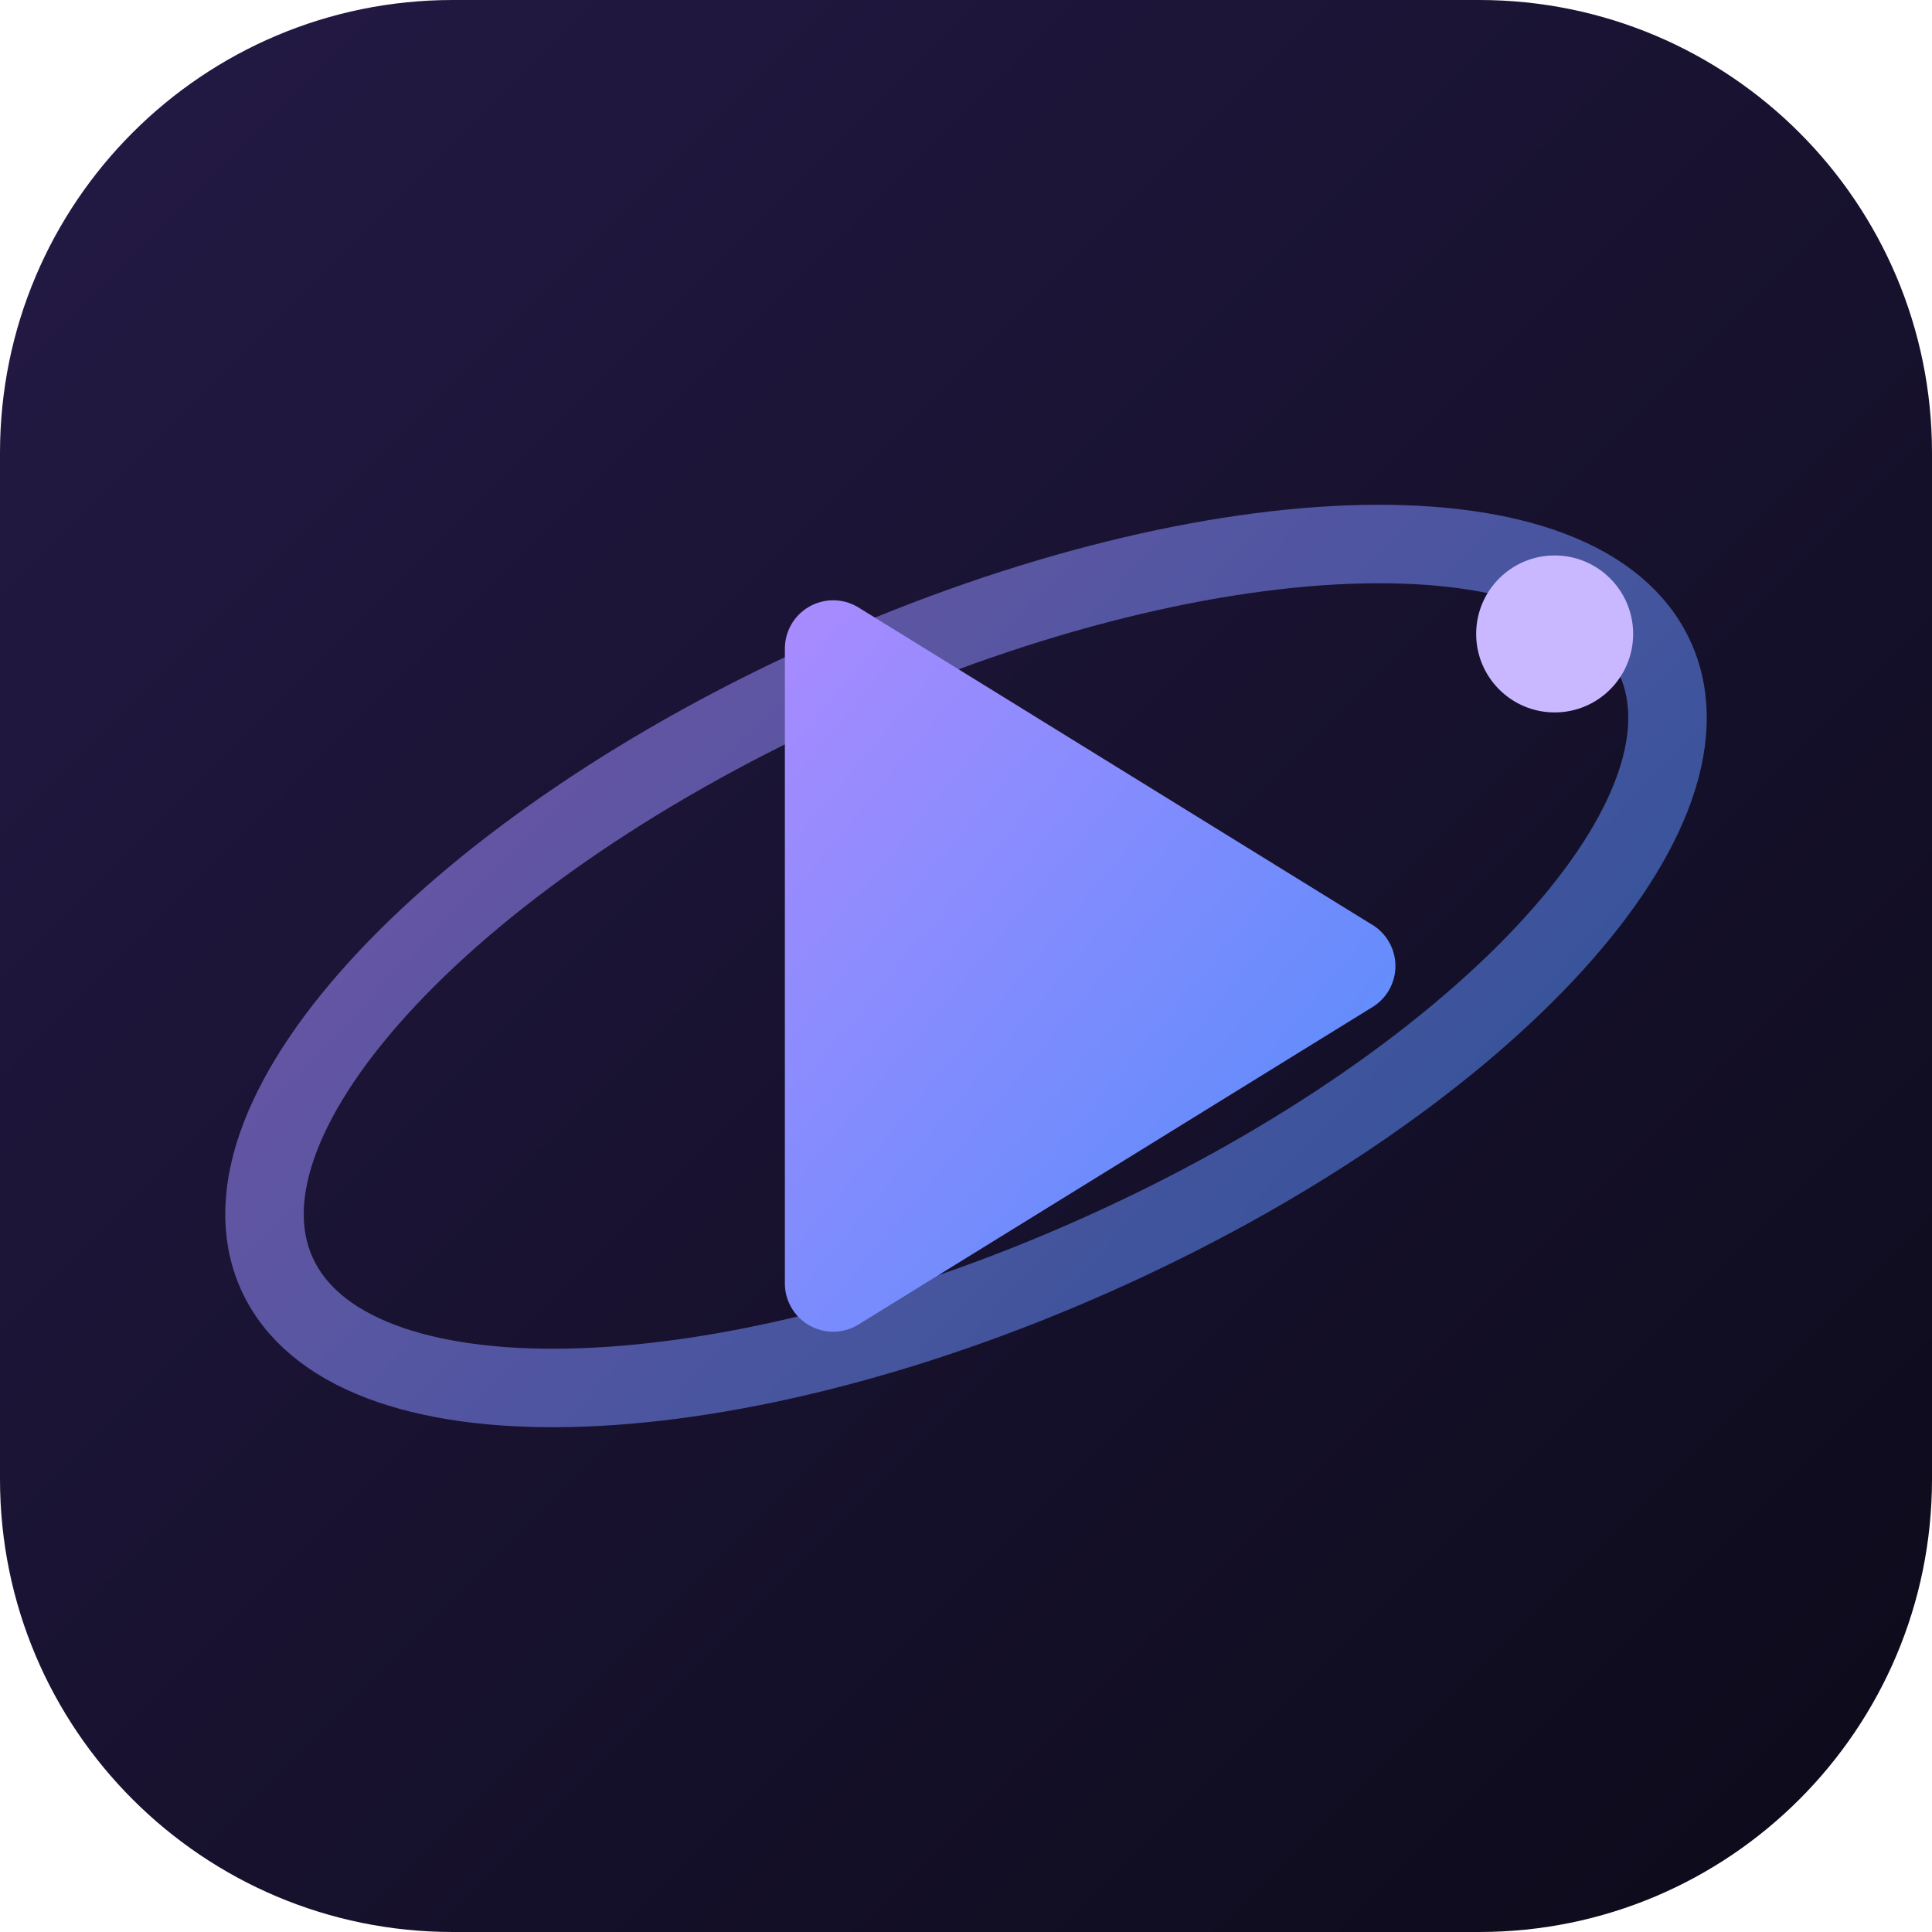
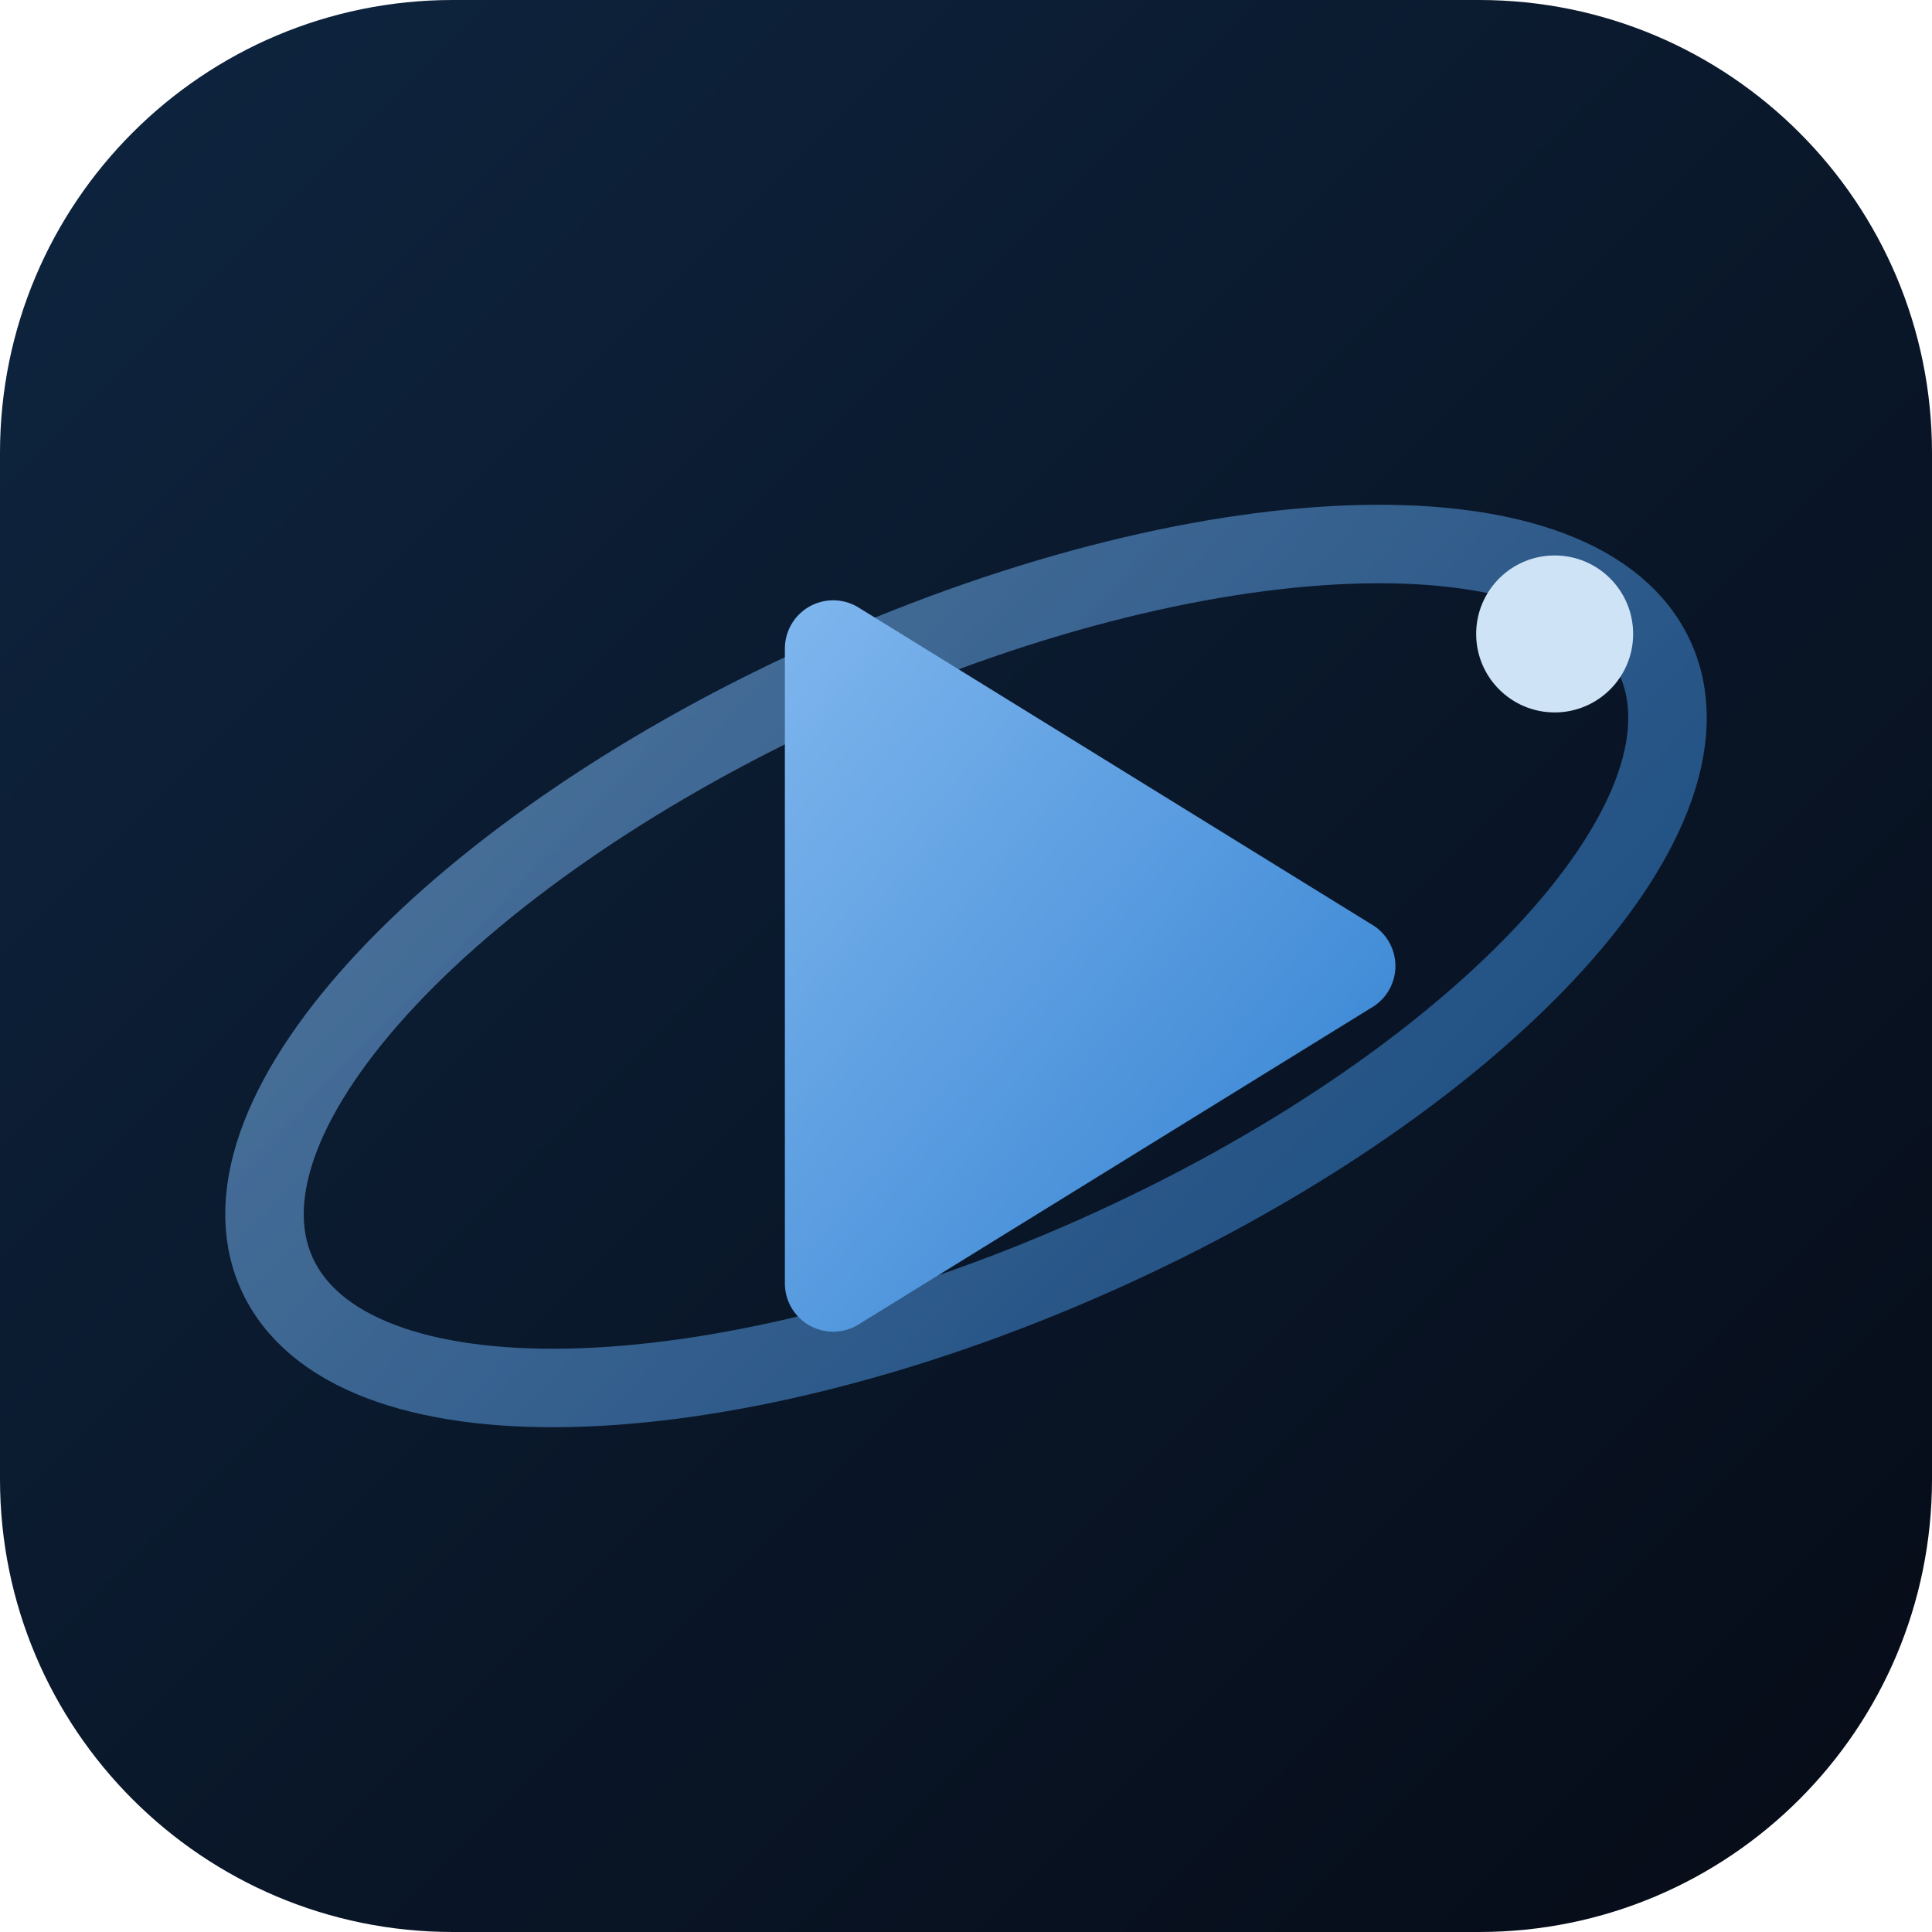
<svg xmlns="http://www.w3.org/2000/svg" viewBox="0 0 64 64">
  <defs>
    <linearGradient id="bg" x1="0" y1="0" x2="1" y2="1">
-       <stop offset="0" stop-color="#241a46" />
-       <stop offset="1" stop-color="#0c0a19" />
+       <stop offset="0" stop-color="#0e2540" />
+       <stop offset="1" stop-color="#060b16" />
    </linearGradient>
    <linearGradient id="fg" x1="0" y1="0" x2="1" y2="1">
-       <stop offset="0" stop-color="#a98bff" />
-       <stop offset="1" stop-color="#4f8dfb" />
+       <stop offset="0" stop-color="#7fb6ee" />
+       <stop offset="1" stop-color="#2f7fd0" />
    </linearGradient>
  </defs>
  <rect width="64" height="64" rx="15" fill="url(#bg)" />
  <ellipse cx="32" cy="32" rx="25" ry="10.5" fill="none" stroke="url(#fg)" stroke-width="2.6" opacity=".55" transform="rotate(-24 32 32)" />
  <path d="M26 21.5v21a1.6 1.6 0 0 0 2.4 1.4l17-10.5a1.6 1.6 0 0 0 0-2.8l-17-10.5A1.6 1.6 0 0 0 26 21.5Z" fill="url(#fg)" />
-   <circle cx="51.5" cy="21" r="2.6" fill="#c9b8ff" />
+   <circle cx="51.5" cy="21" r="2.6" fill="#cfe3f7" />
</svg>
